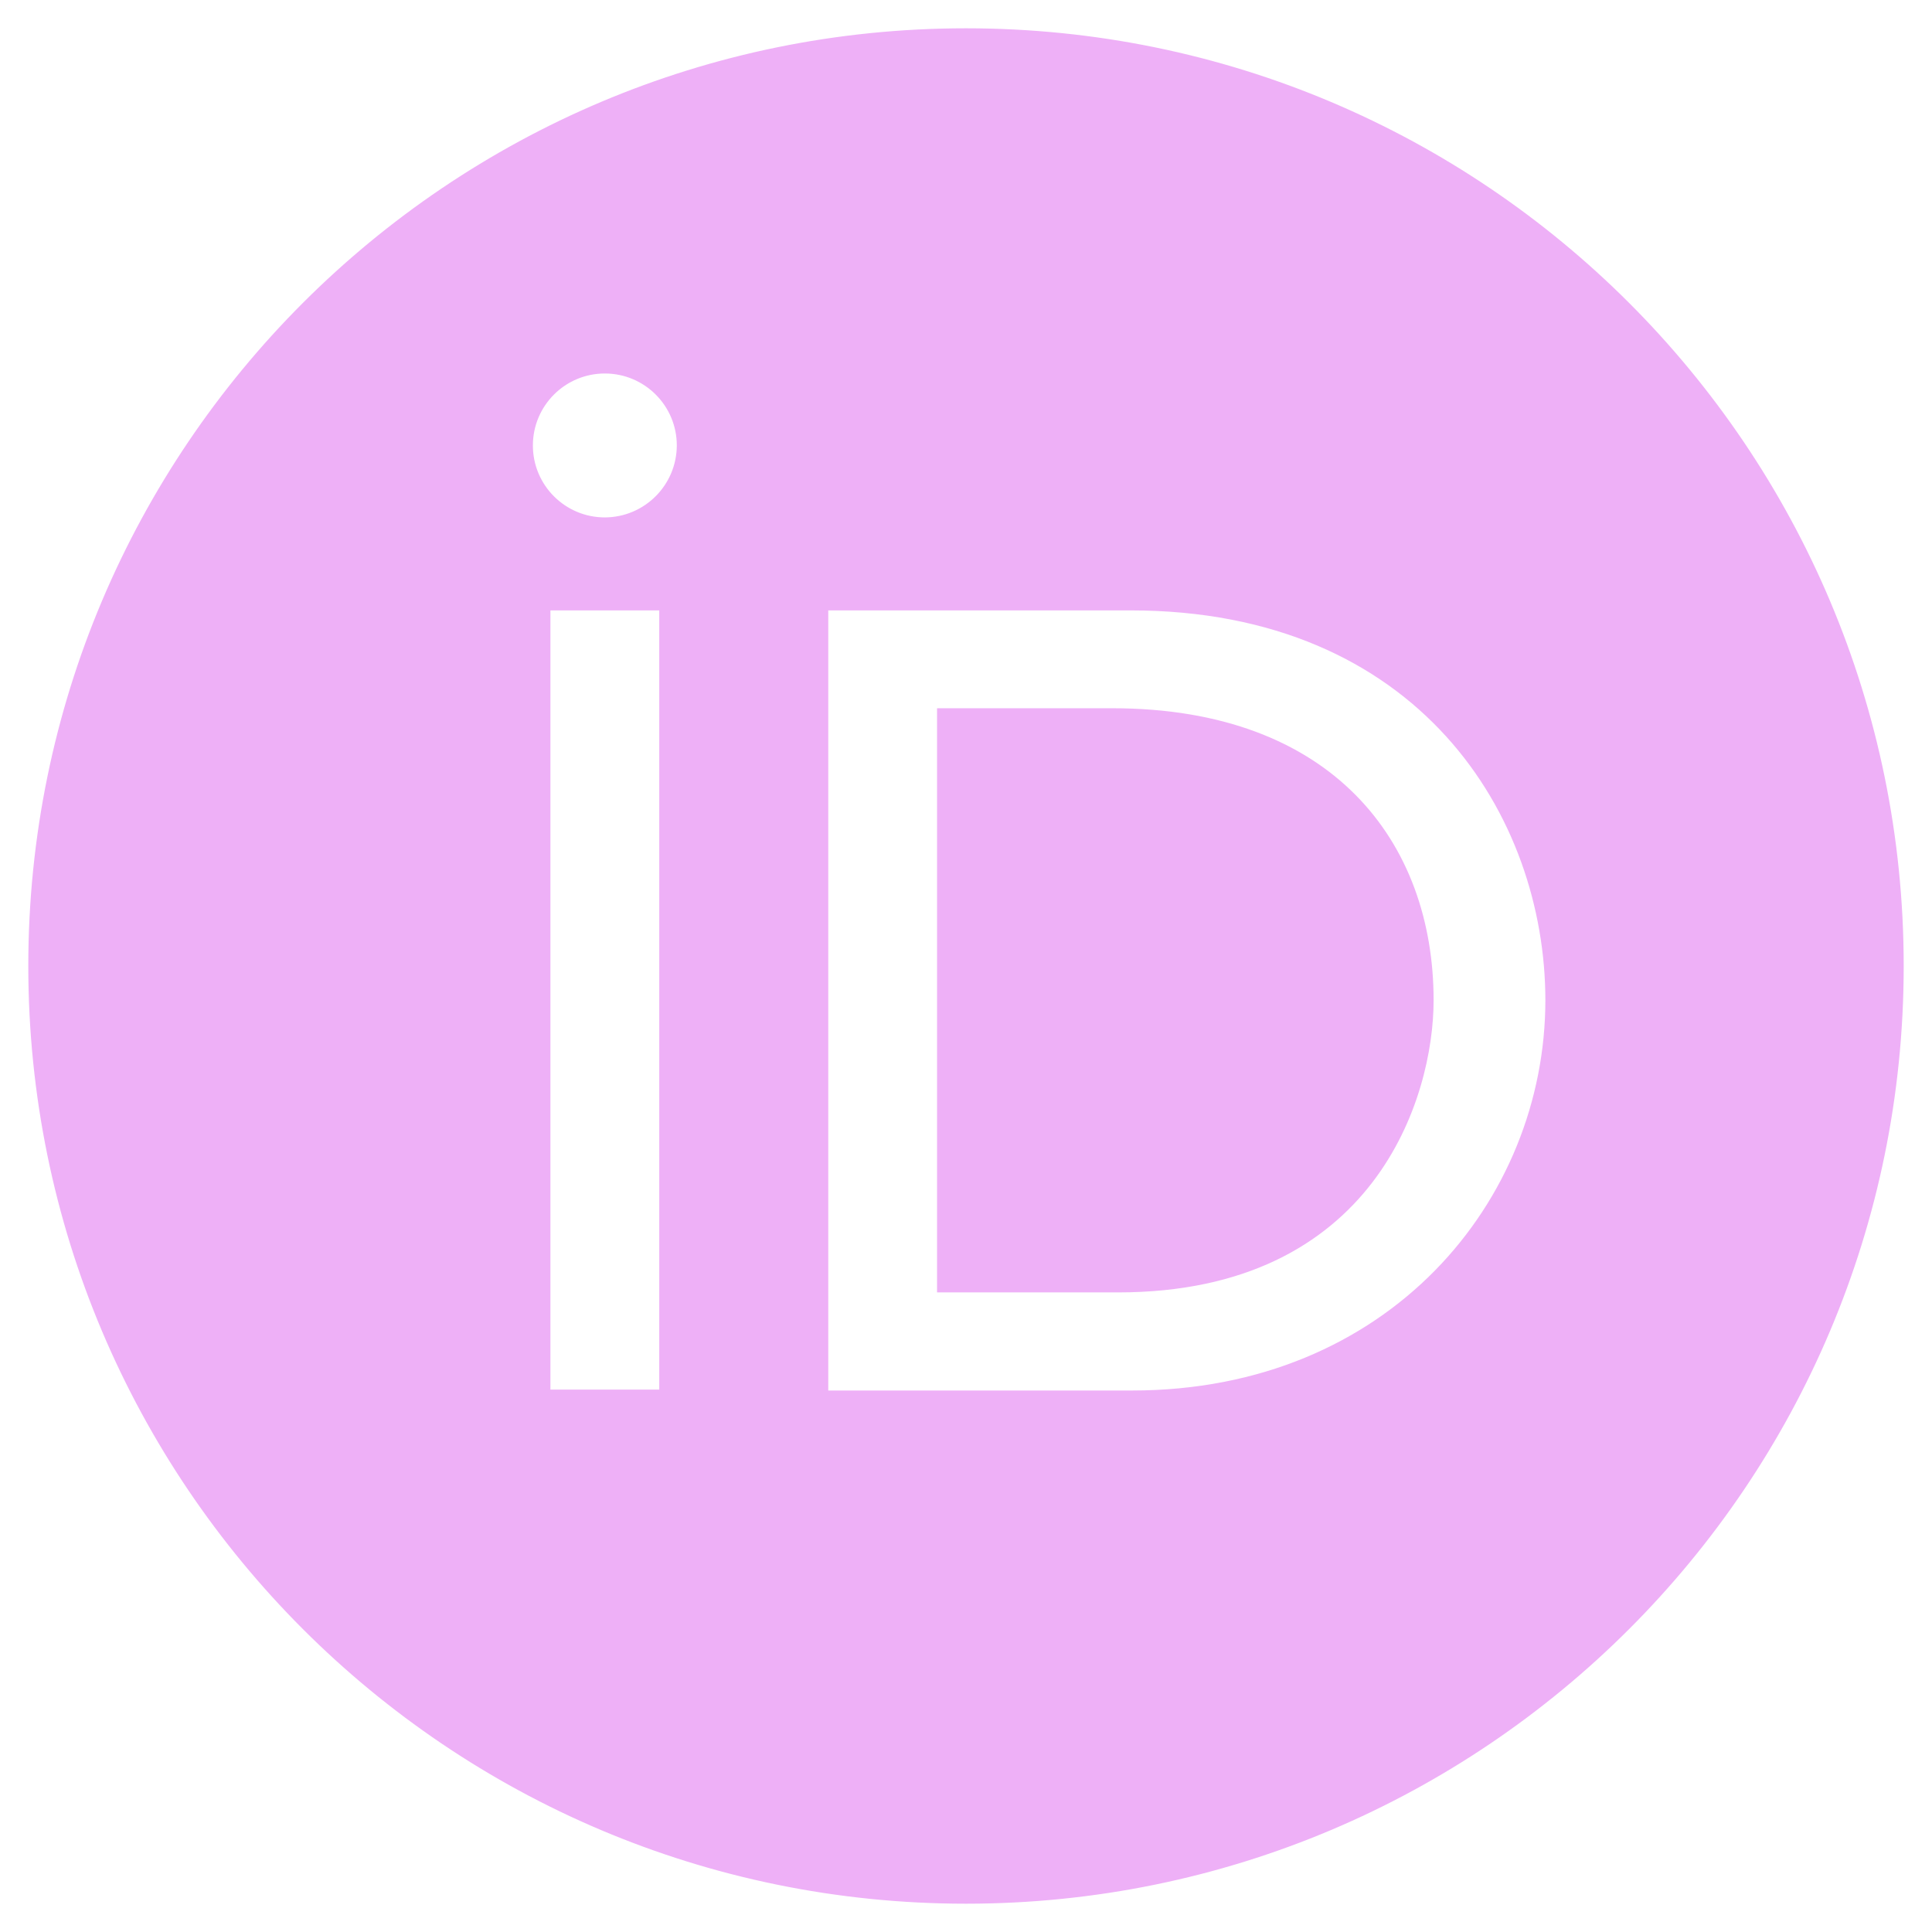
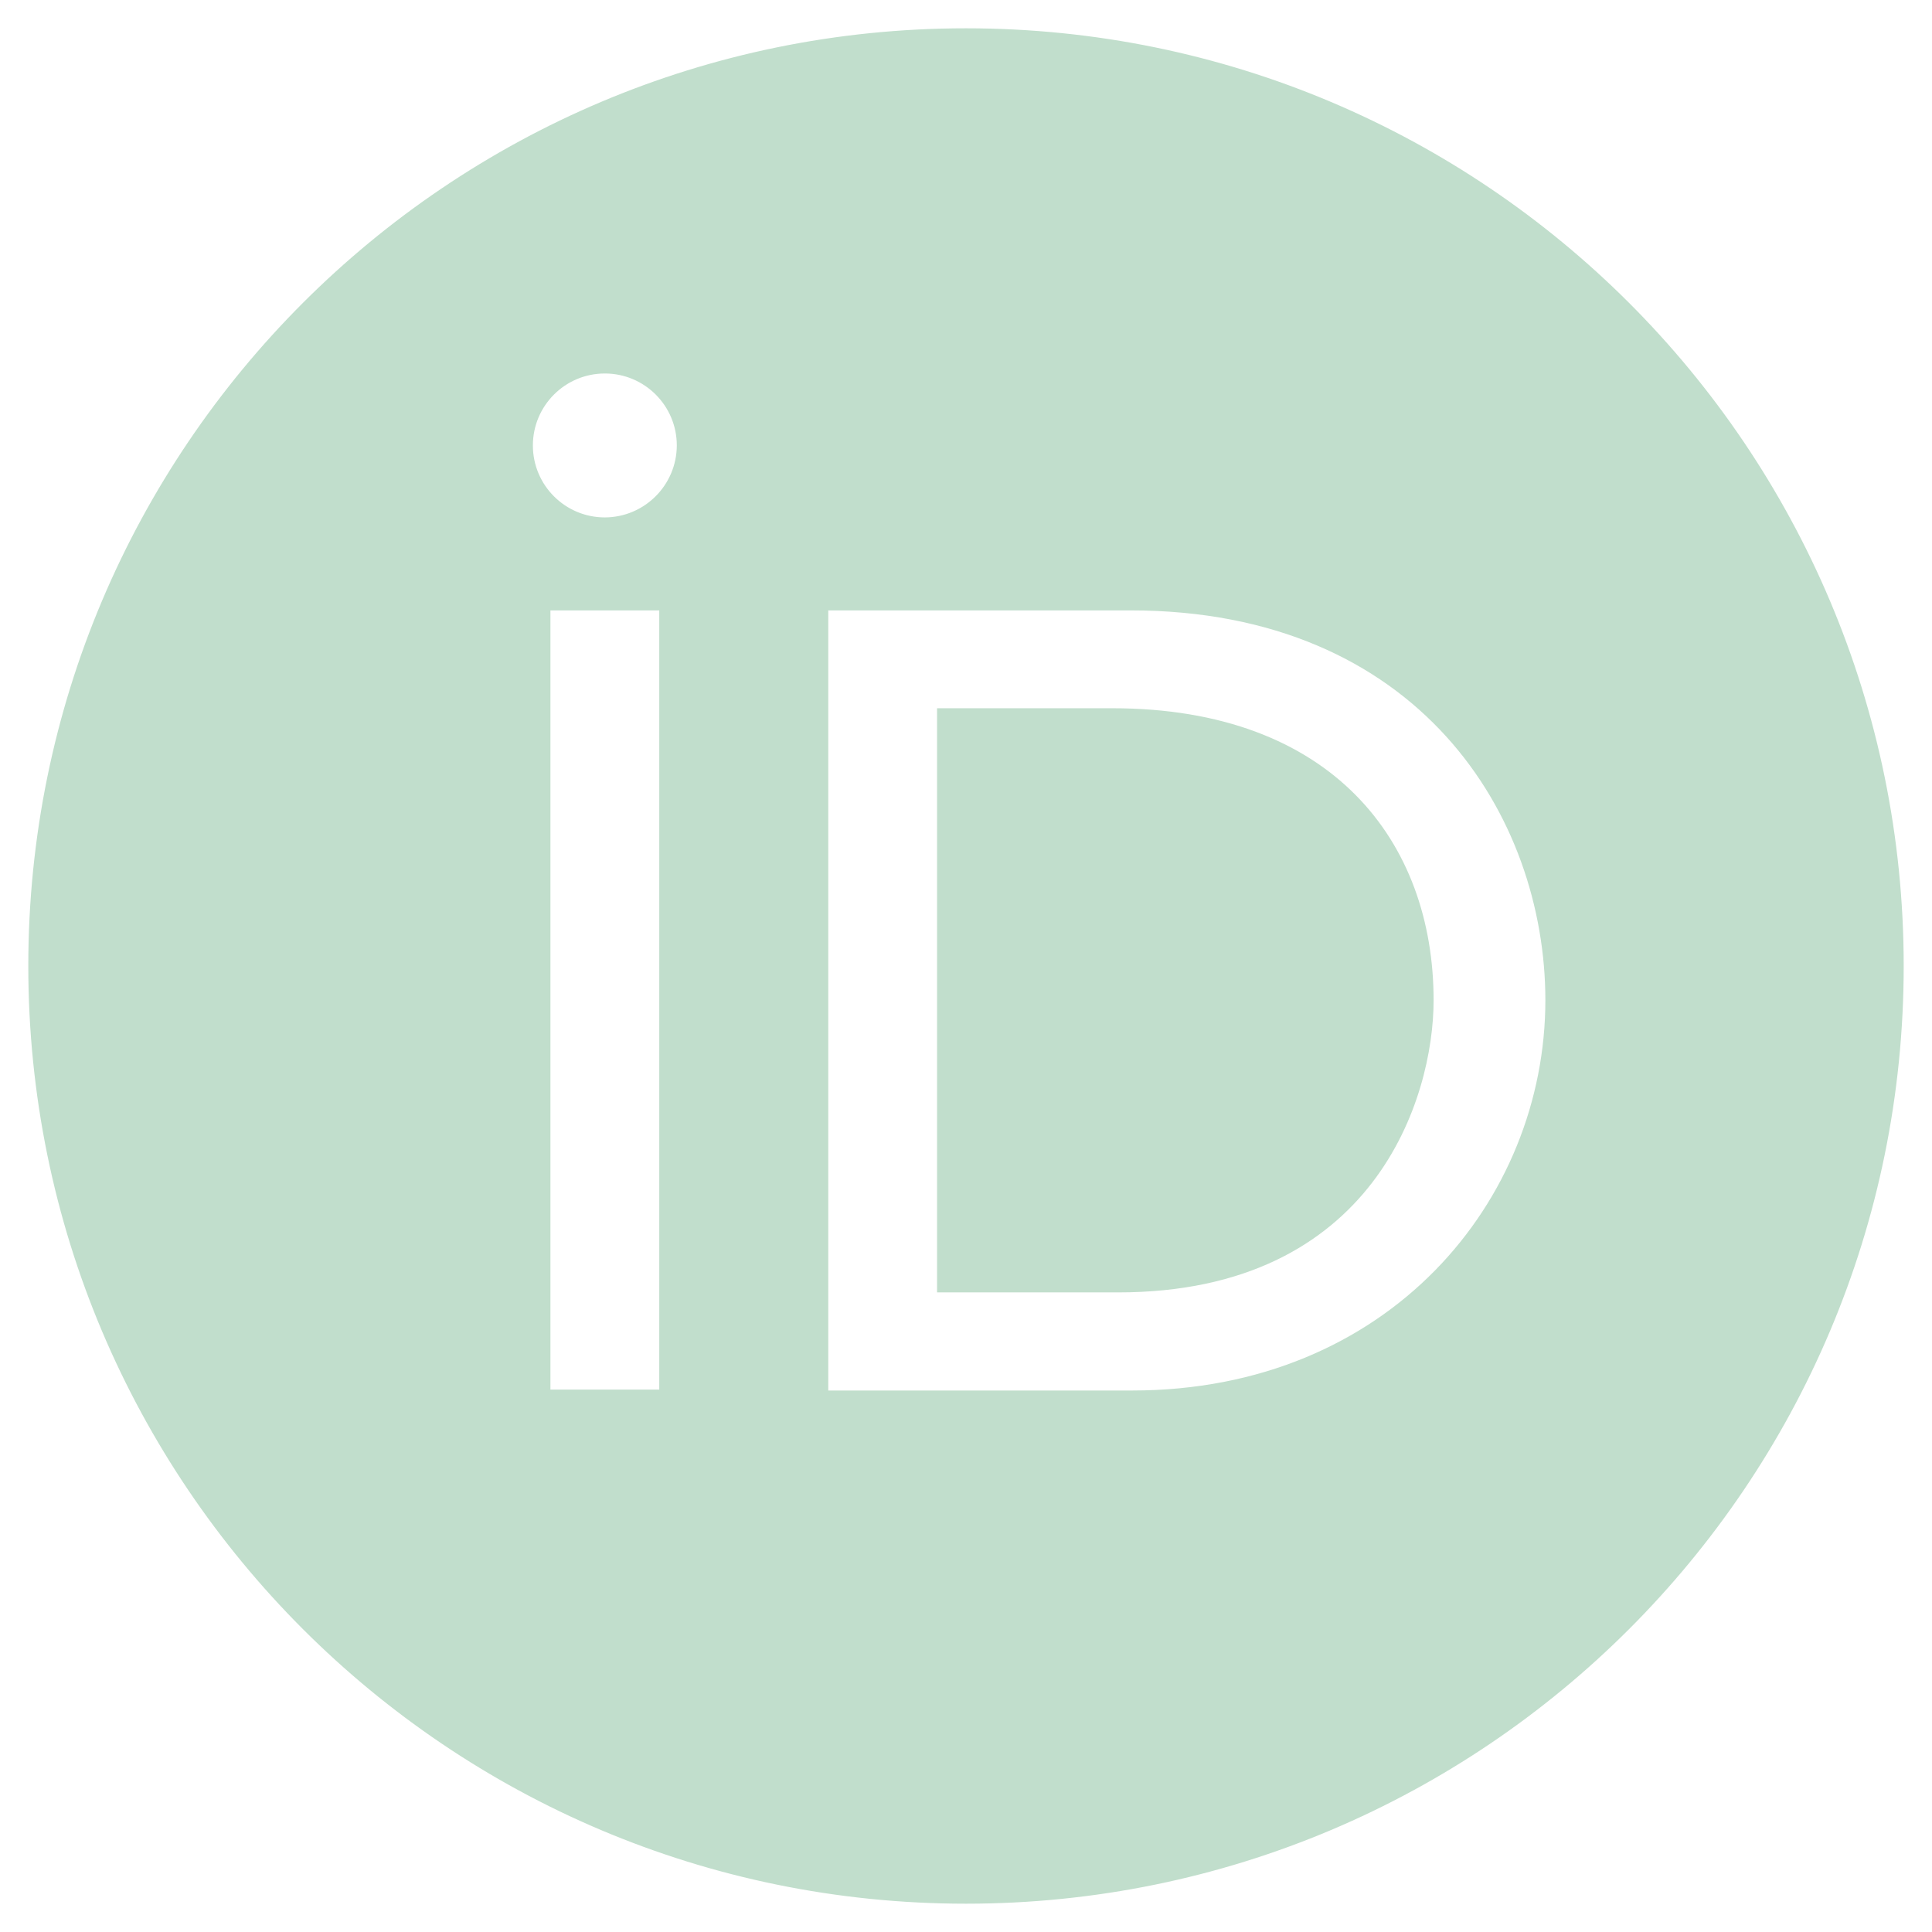
<svg xmlns="http://www.w3.org/2000/svg" viewBox="0 0 512 512" version="1.1" id="svg4">
  <defs id="defs8" />
-   <path d="M294.75 188.19h-45.92V342h47.47c67.62 0 83.12-51.34 83.12-76.91 0-41.64-26.54-76.9-84.67-76.9zM256 8C119 8 8 119 8 256s111 248 248 248 248-111 248-248S393 8 256 8zm-80.79 360.76h-29.84v-207.5h29.84zm-14.92-231.14a19.57 19.57 0 1 1 19.57-19.57 19.64 19.64 0 0 1-19.57 19.57zM300 369h-81V161.26h80.6c76.73 0 110.44 54.83 110.44 103.85C410 318.39 368.38 369 300 369z" id="path2" style="stroke:#eeb0f7;stroke-opacity:1;fill:#eeb0f7;fill-opacity:1" />
+   <path d="M294.75 188.19h-45.92V342h47.47c67.62 0 83.12-51.34 83.12-76.91 0-41.64-26.54-76.9-84.67-76.9zM256 8C119 8 8 119 8 256s111 248 248 248 248-111 248-248S393 8 256 8zm-80.79 360.76h-29.84v-207.5h29.84zm-14.92-231.14a19.57 19.57 0 1 1 19.57-19.57 19.64 19.64 0 0 1-19.57 19.57zM300 369h-81V161.26h80.6c76.73 0 110.44 54.83 110.44 103.85C410 318.39 368.38 369 300 369z" id="path2" style="stroke:#c1decc;stroke-opacity:1;fill:#c1decc;fill-opacity:1" />
</svg>
